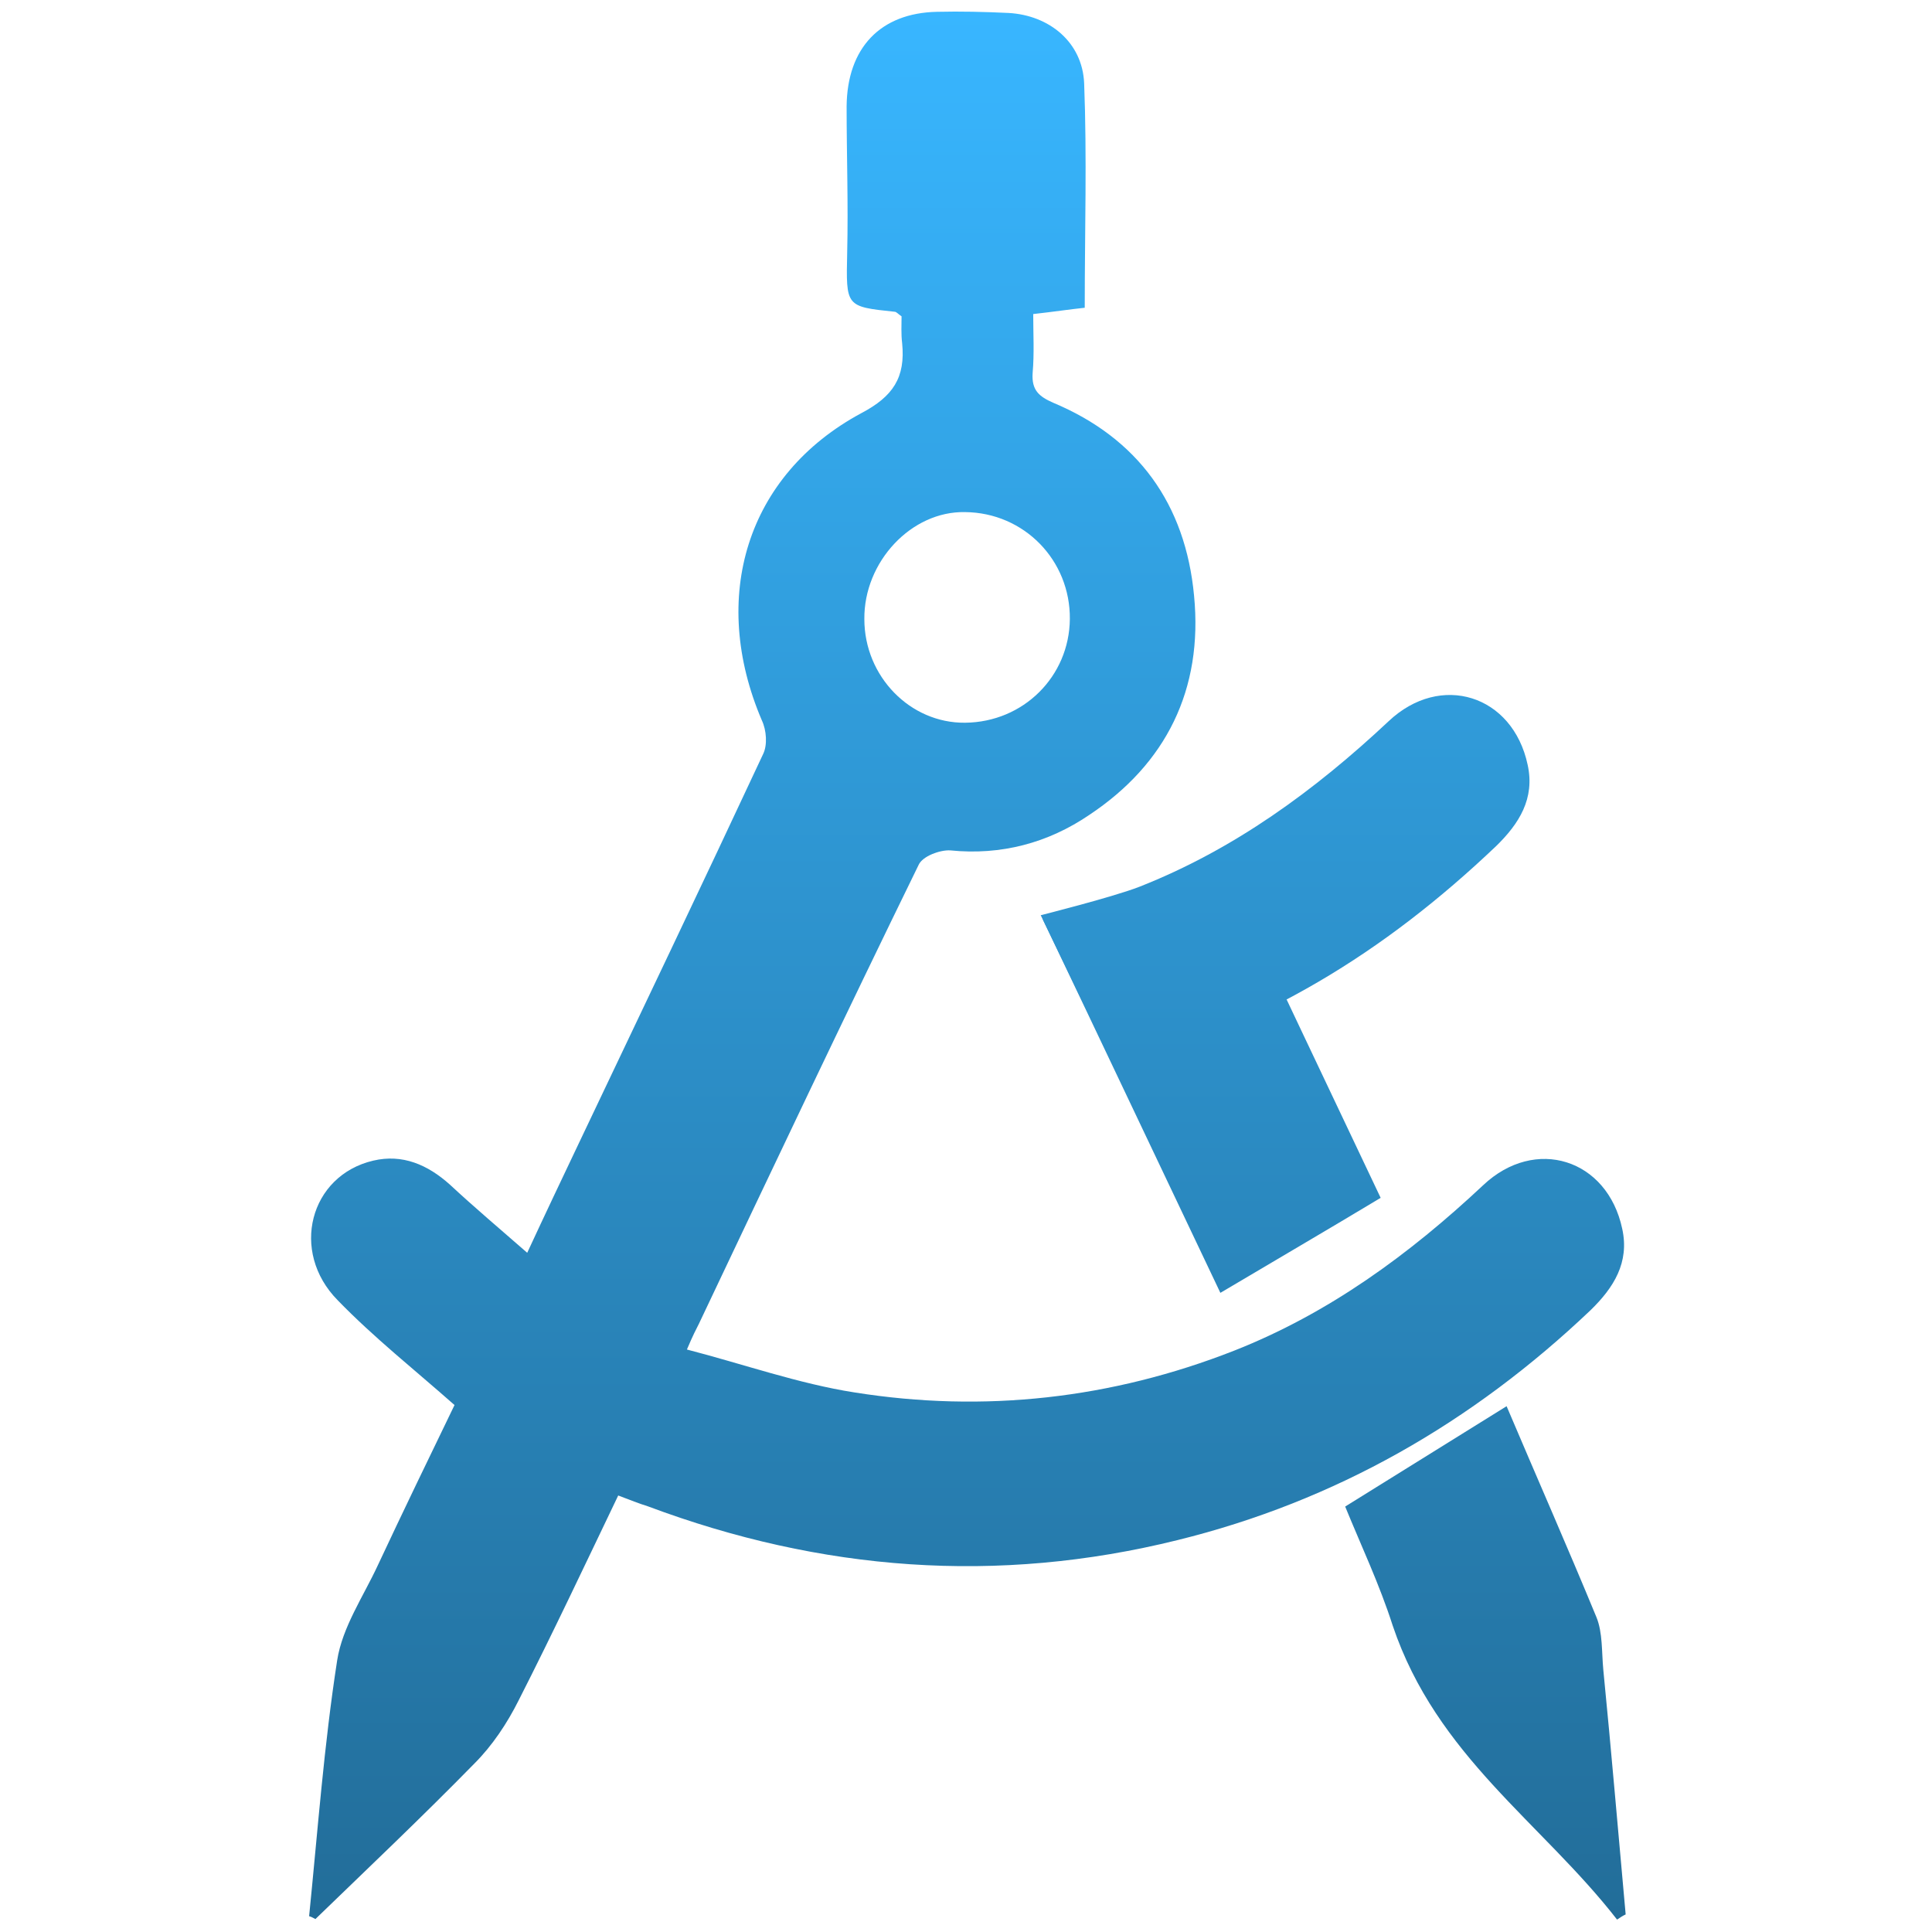
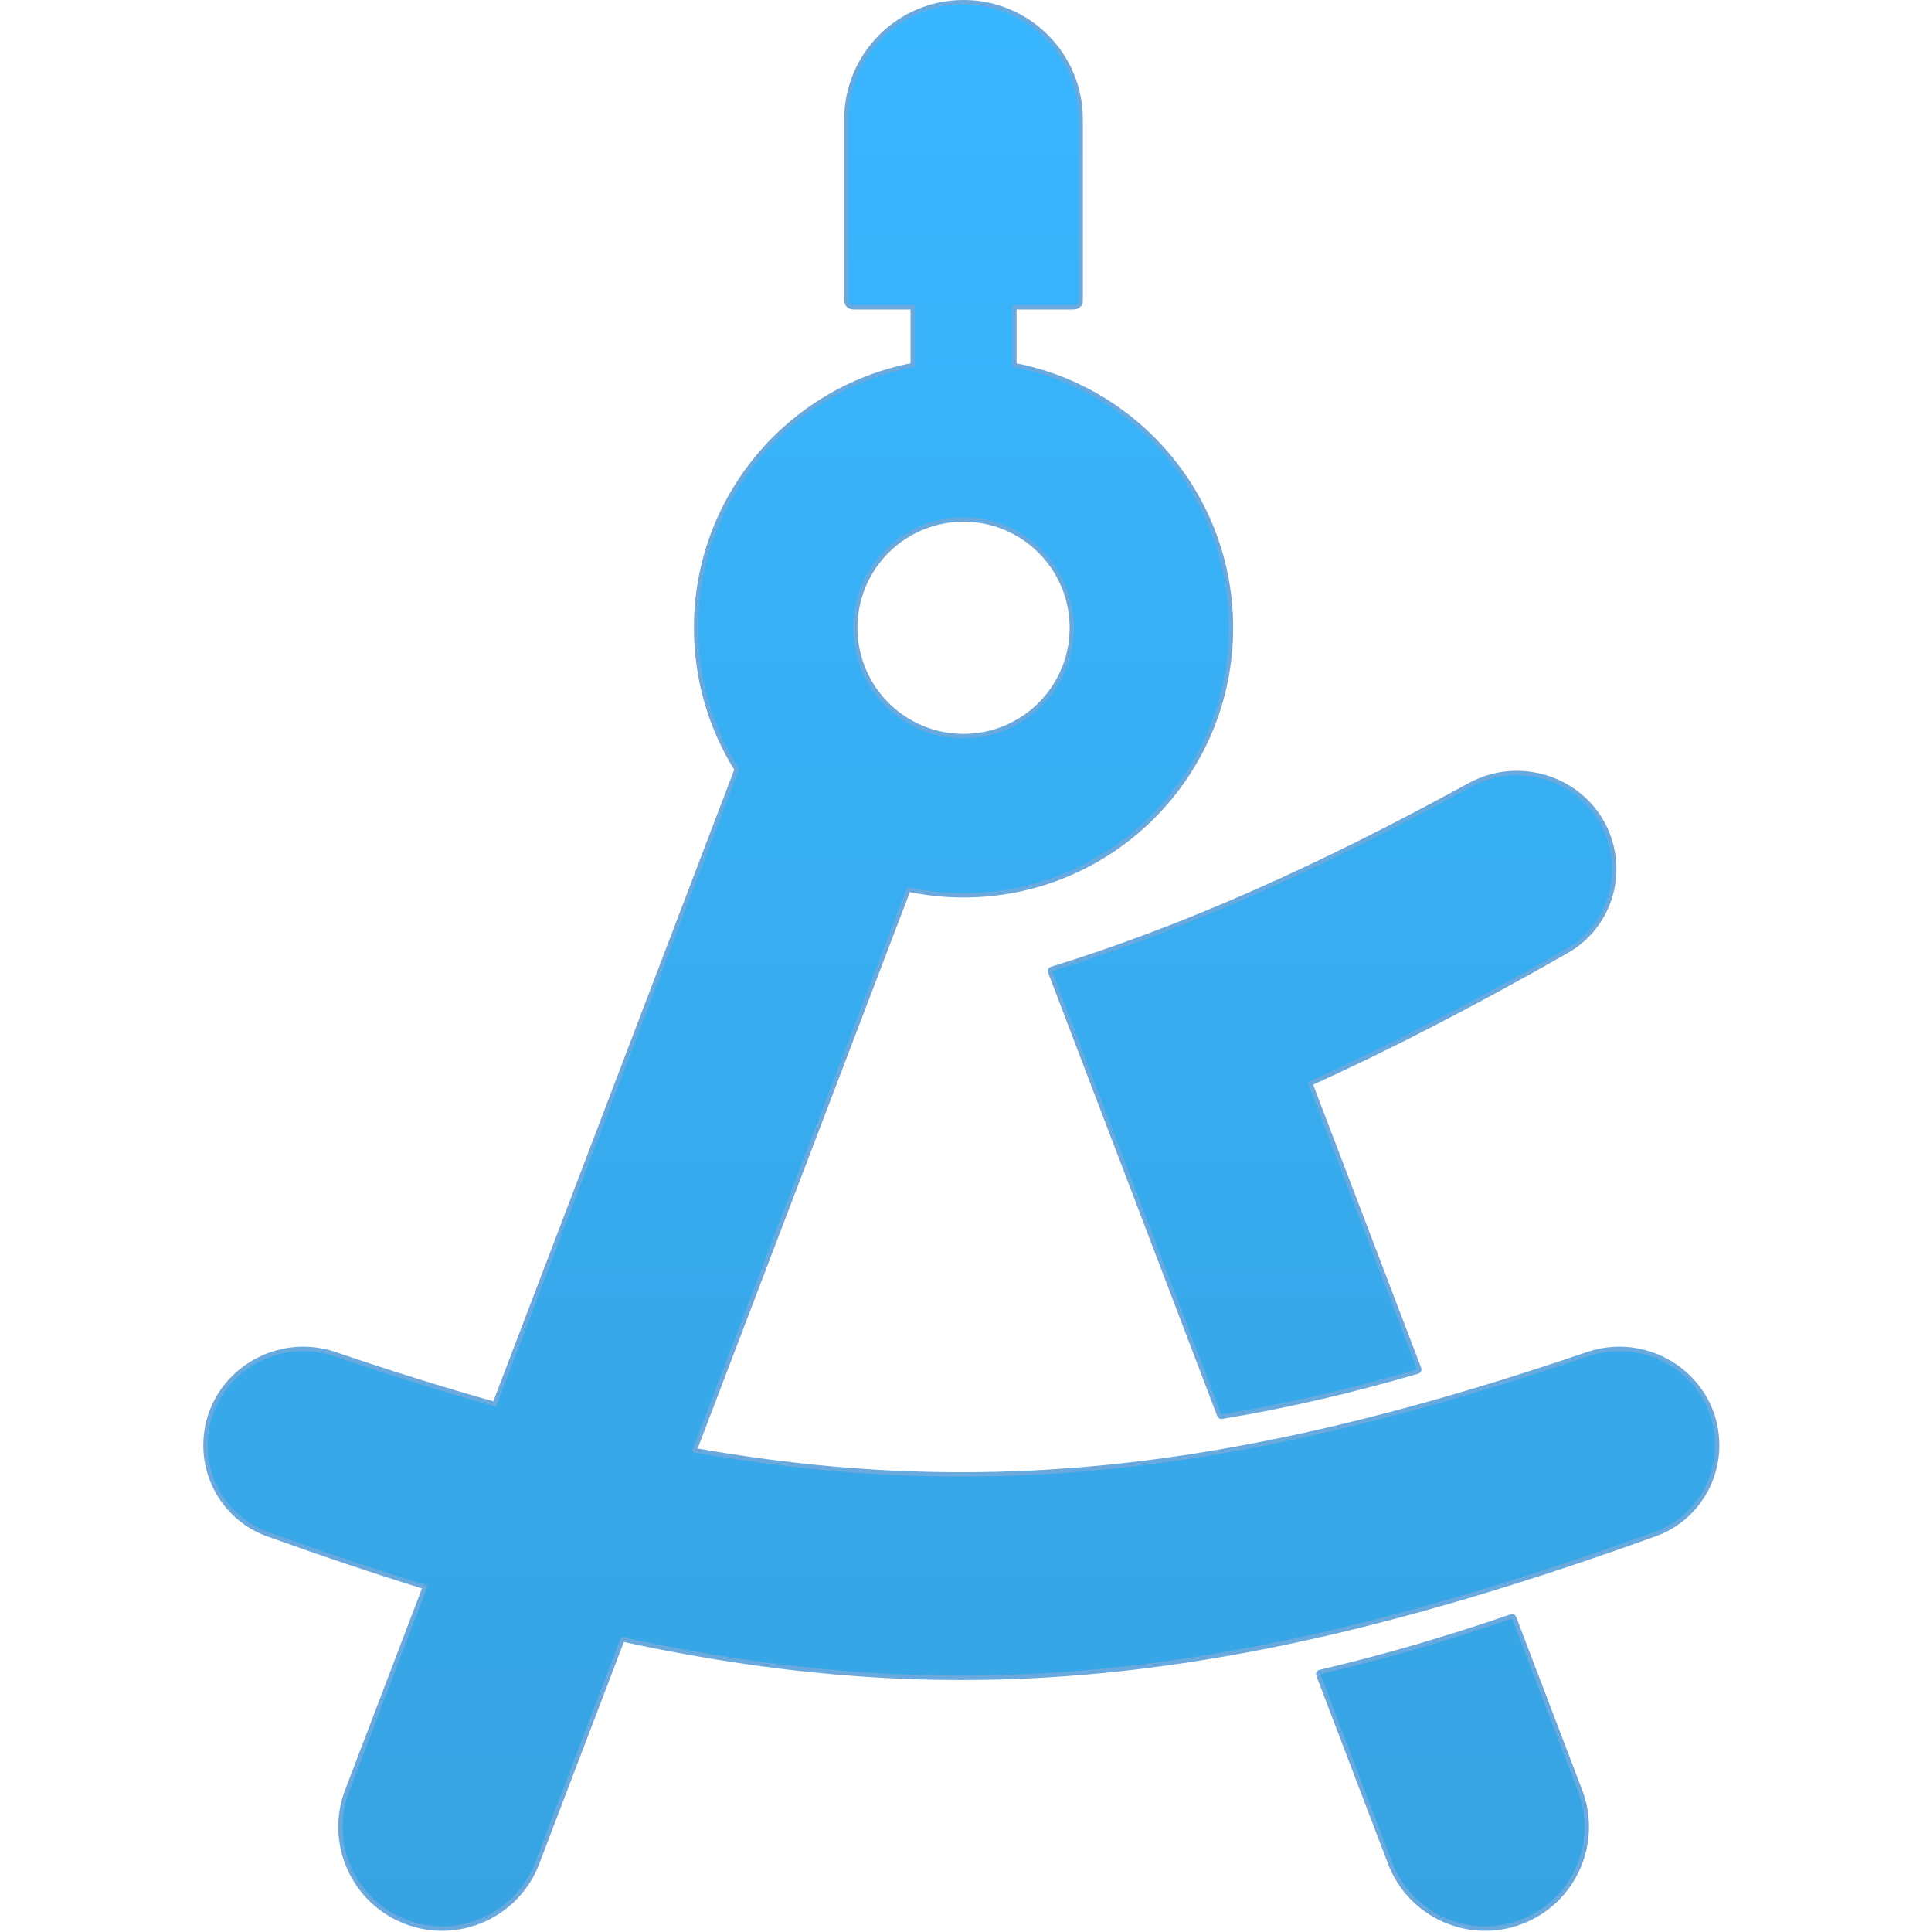
- <svg xmlns="http://www.w3.org/2000/svg" width="500" height="500" viewBox="0 0 500 500" fill="none">
-   <path fill-rule="evenodd" clip-rule="evenodd" d="M80 495.911C82.224 473.838 83.854 451.62 87.26 429.693C88.594 421.099 94.073 413.104 97.776 405.104C104.297 391.177 110.964 377.401 117.63 363.625C107.406 354.588 96.74 346.146 87.406 336.515C74.963 323.922 80.151 304.219 96.594 300.37C104.146 298.594 110.667 301.406 116.443 306.588C122.813 312.515 129.333 318 136.443 324.219C141.182 314 145.479 304.963 149.776 295.927C165.771 262.297 181.771 228.818 197.474 195.193C198.661 192.823 198.365 188.969 197.177 186.453C183.547 154.604 193.177 122.901 222.953 106.901C231.099 102.604 234.359 97.719 233.474 88.828C233.177 86.458 233.323 83.942 233.323 81.864C232.432 81.276 231.99 80.682 231.547 80.682C218.807 79.349 218.953 79.349 219.25 65.422C219.547 52.833 219.104 40.094 219.104 27.5C219.25 12.39 227.844 3.354 242.505 3.057C248.583 2.911 254.802 3.057 261.026 3.354C271.542 3.948 280.135 10.906 280.578 21.573C281.318 40.682 280.729 59.791 280.729 79.646C276.578 80.088 272.729 80.682 267.396 81.276C267.396 86.312 267.693 91.495 267.245 96.531C266.948 100.974 268.875 102.604 272.578 104.234C294.505 113.422 306.802 130.453 309.021 154.156C311.391 178.453 301.76 197.708 281.911 210.896C271.245 218.151 259.099 221.411 245.917 220.078C243.25 219.932 238.802 221.562 237.766 223.781C218.51 263.187 199.698 302.885 180.88 342.588C180.141 344.068 179.401 345.401 177.771 349.255C192.141 352.958 206.807 358.14 221.177 360.364C254.656 365.698 287.688 361.995 319.391 349.552C343.833 339.922 364.719 324.661 383.833 306.739C397.313 294 415.979 299.927 419.828 318C421.755 326.739 417.604 333.255 411.682 339.031C381.016 368.213 345.609 388.51 304.724 398.583C258.063 410.14 212.438 406.583 167.698 389.844C165.328 389.104 163.104 388.213 159.995 387.031C151.401 404.953 143.109 422.583 134.219 440.062C131.255 445.989 127.406 451.765 122.812 456.359C109.333 470.135 95.406 483.318 81.63 496.651C81.037 496.354 80.594 496.057 80 495.911ZM223.693 160.229C223.693 175.047 235.547 187.193 249.766 187.041C264.875 186.896 276.729 175.047 276.875 160.229C277.026 144.974 265.026 132.677 249.766 132.531C235.844 132.234 223.547 145.416 223.693 160.229Z" fill="url(#paint0_linear_13_28)" />
-   <path fill-rule="evenodd" clip-rule="evenodd" d="M418.495 496.788C398.943 471.647 371.833 454.496 360.427 420.698C357.016 410.044 352.276 400.052 348.13 389.896C362.057 381.239 375.682 372.751 389.906 363.924C397.609 382.076 405.609 400.222 413.161 418.538C414.792 422.53 414.495 427.523 414.938 432.188C417.016 453.167 418.792 474.311 420.719 495.454C419.979 495.787 419.234 496.285 418.495 496.788Z" fill="url(#paint1_linear_13_28)" />
-   <path d="M359.359 186.666C340.245 204.587 319.359 219.848 294.917 229.478C288.177 232.123 269.339 236.859 269.339 236.859L288.359 276.166C326.861 265.657 357.966 246.784 387.208 218.957C393.13 213.181 397.281 206.666 395.354 197.926C391.505 179.853 372.839 173.926 359.359 186.666Z" fill="url(#paint2_linear_13_28)" />
-   <path d="M315.833 334.588C330.057 326.146 343.536 318.292 357.312 310C341.924 277.556 331.257 255.09 317.692 226.359L269.859 237.905C284.518 268.555 299.725 300.754 315.833 334.588Z" fill="url(#paint3_linear_13_28)" />
+ <svg xmlns="http://www.w3.org/2000/svg" width="435" height="437" viewBox="0 0 435 437" fill="none">
+   <path d="M342.037 365.598C342.263 365.567 342.486 365.695 342.57 365.915L357.493 405.029C362.02 416.897 356.07 430.189 344.202 434.717C332.334 439.244 319.043 433.293 314.515 421.426L298.272 378.854C298.221 378.719 298.231 378.568 298.299 378.44C298.367 378.313 298.486 378.221 298.627 378.188C312.649 374.933 327.021 370.745 341.941 365.62L342.037 365.598ZM218 0.5C232.636 0.5 244.5 12.364 244.5 27V67.4C244.5 67.672 244.5 67.906 244.484 68.098C244.468 68.295 244.433 68.492 244.337 68.681C244.193 68.963 243.963 69.193 243.681 69.337C243.492 69.433 243.295 69.468 243.098 69.484C242.906 69.5 242.672 69.5 242.4 69.5H229.5V82.592C257.413 87.963 278.5 112.519 278.5 142C278.5 175.413 251.413 202.5 218 202.5C213.73 202.5 209.563 202.056 205.543 201.215L157.164 328.022C177.825 331.674 197.664 333.5 217.5 333.5C261.692 333.5 305.9 324.443 359.177 306.31C373.414 301.464 388.5 311.842 388.5 326.909C388.5 335.894 382.917 343.969 374.457 347.015C314.314 368.662 265.916 379.5 217.5 379.5C192.481 379.5 167.468 376.605 140.836 370.821L121.531 421.425C117.003 433.293 103.712 439.244 91.844 434.716C79.976 430.188 74.025 416.896 78.553 405.028L96.129 358.957C84.693 355.43 72.864 351.449 60.543 347.015C52.083 343.969 46.5 335.894 46.5 326.909C46.5 311.842 61.586 301.464 75.823 306.31C88.315 310.561 100.308 314.314 111.919 317.568L166.675 174.044C160.861 164.752 157.5 153.769 157.5 142C157.5 112.519 178.587 87.963 206.5 82.592V69.5H193.6C193.328 69.5 193.094 69.5 192.902 69.484C192.705 69.468 192.508 69.433 192.319 69.337C192.037 69.193 191.807 68.963 191.663 68.681C191.567 68.492 191.532 68.295 191.516 68.098C191.5 67.906 191.5 67.672 191.5 67.4V27C191.5 12.364 203.364 0.5 218 0.5ZM332.455 177.607C345.642 170.385 362.284 178.002 364.892 192.837C366.449 201.7 362.336 210.633 354.513 215.095C334.043 226.769 314.887 236.729 296.47 245.077L321.077 309.578C321.127 309.709 321.12 309.854 321.058 309.979C320.996 310.104 320.884 310.197 320.75 310.236C305.559 314.676 290.861 318.084 276.424 320.461C276.189 320.5 275.96 320.367 275.875 320.146L253.523 261.559C253.519 261.548 253.512 261.538 253.508 261.527L237.595 219.814C237.545 219.685 237.552 219.541 237.612 219.417C237.673 219.293 237.782 219.199 237.914 219.158C267.868 209.928 298.414 196.25 332.455 177.607ZM218 117.5C204.469 117.5 193.5 128.469 193.5 142C193.5 155.531 204.469 166.5 218 166.5C231.531 166.5 242.5 155.531 242.5 142C242.5 128.469 231.531 117.5 218 117.5Z" fill="url(#paint0_linear_211_2)" stroke="#69A9DD" stroke-linejoin="round" />
  <defs>
-     <linearGradient id="paint0_linear_13_28" x1="250.359" y1="3" x2="250.359" y2="496.788" gradientUnits="userSpaceOnUse">
+     <linearGradient id="paint0_linear_211_2" x1="217.5" y1="1" x2="217.5" y2="435.733" gradientUnits="userSpaceOnUse">
      <stop stop-color="#38B6FF" />
-       <stop offset="1" stop-color="#226D99" />
-     </linearGradient>
-     <linearGradient id="paint1_linear_13_28" x1="250.359" y1="3" x2="250.359" y2="496.788" gradientUnits="userSpaceOnUse">
-       <stop stop-color="#38B6FF" />
-       <stop offset="1" stop-color="#226D99" />
-     </linearGradient>
-     <linearGradient id="paint2_linear_13_28" x1="250.359" y1="3" x2="250.359" y2="496.788" gradientUnits="userSpaceOnUse">
-       <stop stop-color="#38B6FF" />
-       <stop offset="1" stop-color="#226D99" />
-     </linearGradient>
-     <linearGradient id="paint3_linear_13_28" x1="250.359" y1="3" x2="250.359" y2="496.788" gradientUnits="userSpaceOnUse">
-       <stop stop-color="#38B6FF" />
-       <stop offset="1" stop-color="#226D99" />
+       <stop offset="1" stop-color="#37A3E2" />
    </linearGradient>
  </defs>
</svg>
